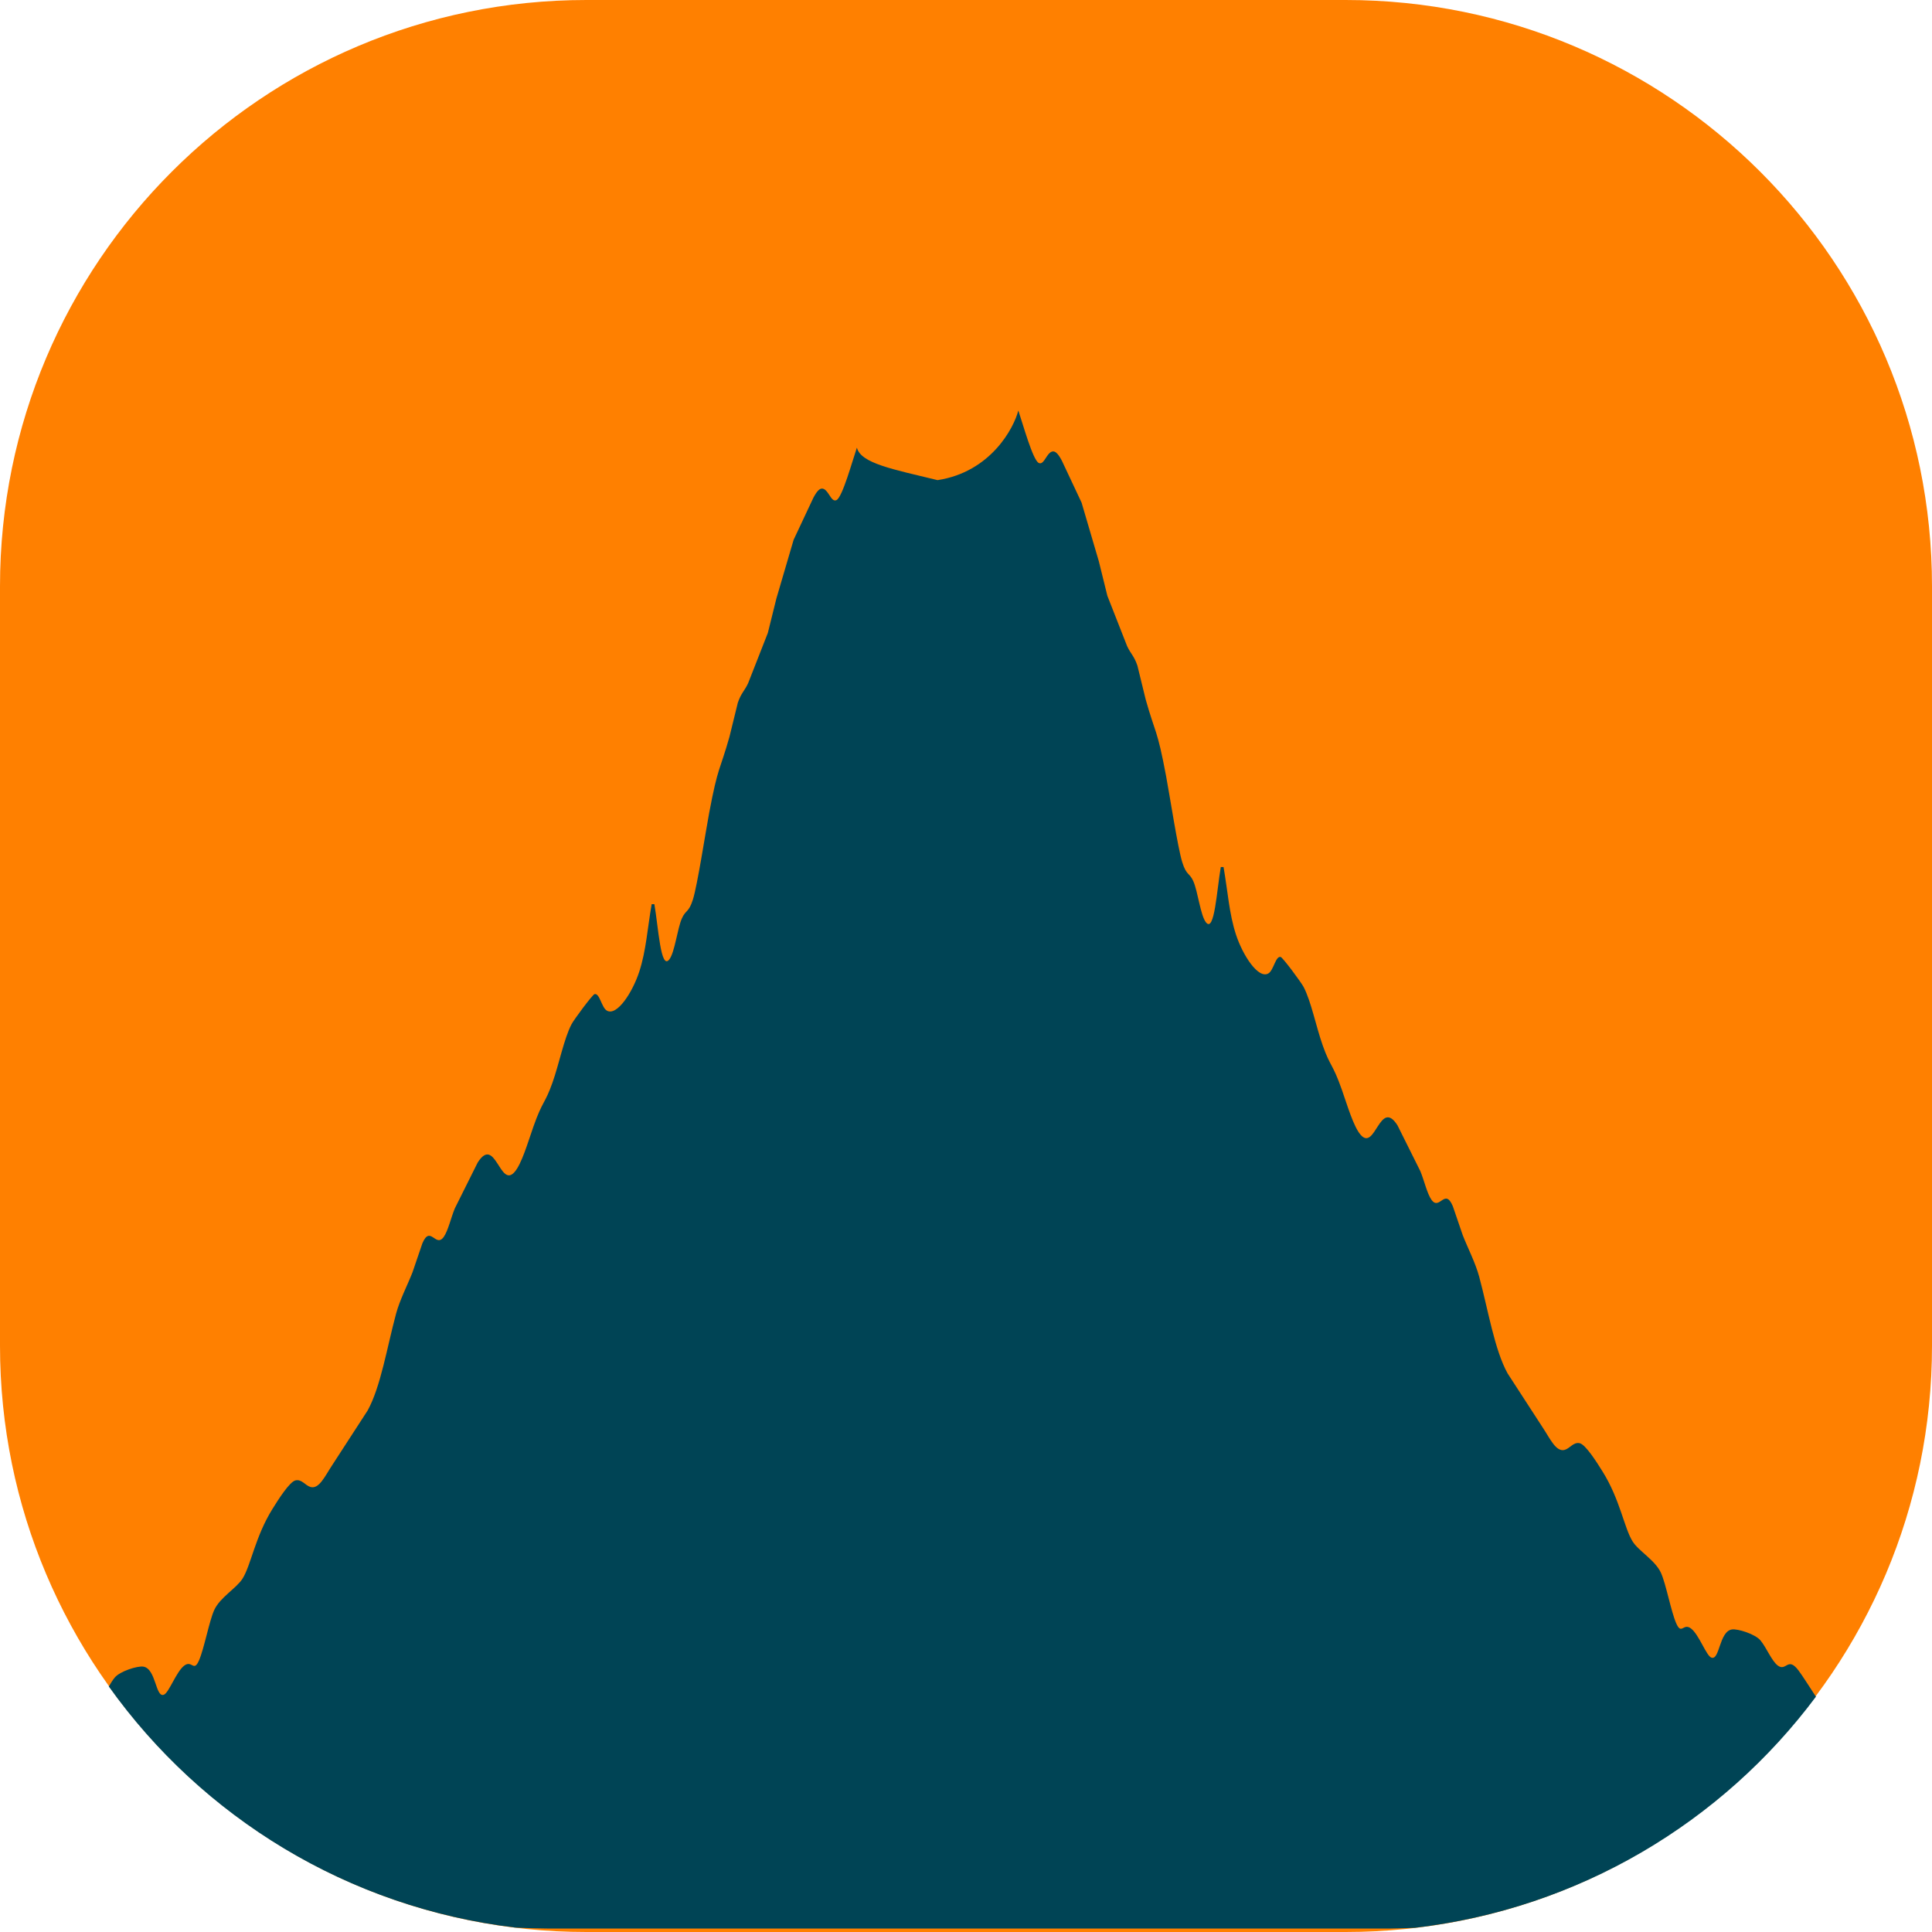
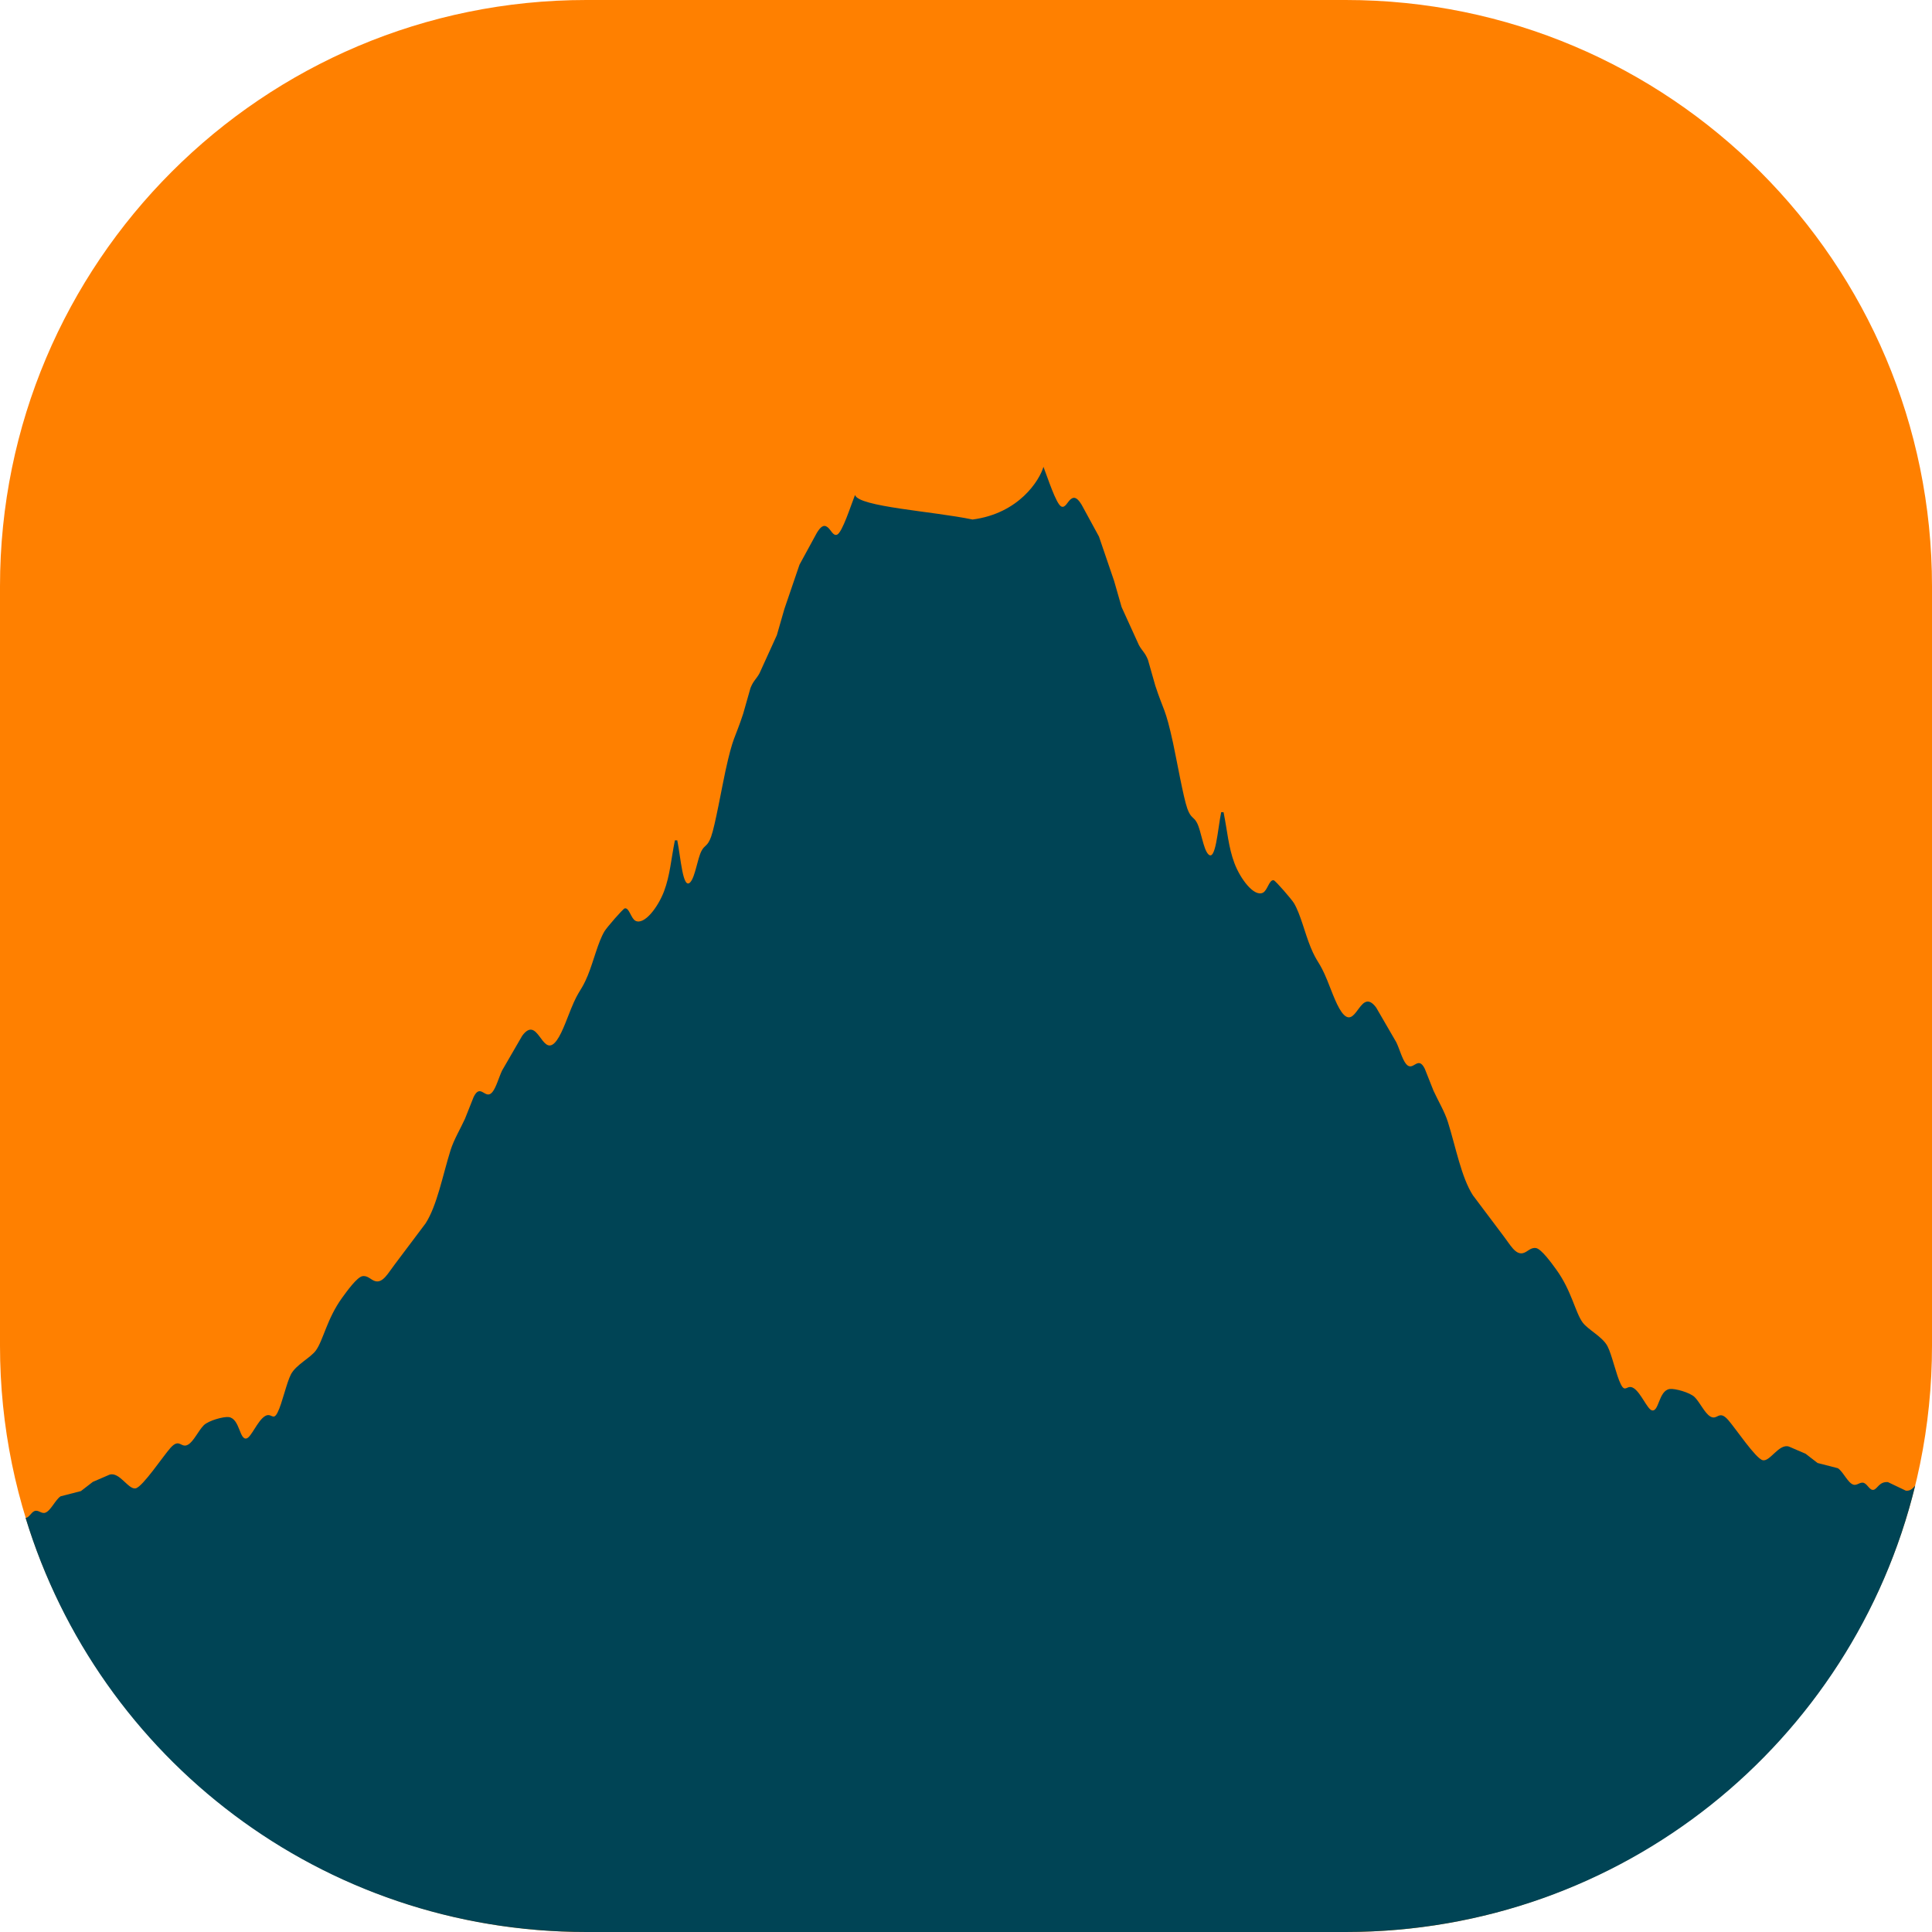
<svg xmlns="http://www.w3.org/2000/svg" width="2.083in" height="2.083in" viewBox="0 0 625 625.001" version="1.1" id="svg3">
  <defs id="defs7" />
  <rect style="opacity:1;fill:#ff8000;fill-opacity:1;stroke:none;stroke-width:0.597;stroke-linecap:butt;stroke-linejoin:round;stroke-miterlimit:4;stroke-dasharray:none;stroke-dashoffset:0;stroke-opacity:1;paint-order:normal" id="rect2237" width="625.001" height="625.001" x="-0" y="5.6843419e-14" rx="189.688" />
-   <path style="opacity:1;fill:#004455;fill-opacity:1;stroke:none;stroke-width:0.205;stroke-linecap:butt;stroke-linejoin:round;stroke-miterlimit:4;stroke-dasharray:none;stroke-dashoffset:0;stroke-opacity:1;paint-order:normal" d="M 105.416 42.494 C 104.962 44.297 102.561 48.865 97.055 49.703 C 92.409 48.57 89.115 47.969 88.705 46.34 C 88.228 47.737 87.213 51.455 86.596 51.768 C 86.134 52.002 85.87 51.112 85.469 50.75 C 84.985 50.314 84.611 50.757 84.203 51.521 L 82.156 55.879 L 80.371 61.957 L 79.486 65.523 L 77.443 70.732 C 77.072 71.53 76.72 71.743 76.377 72.754 L 75.514 76.27 C 74.511 79.833 74.343 79.208 73.414 84.148 C 73.019 86.253 72.201 91.606 71.736 93.098 C 71.302 94.499 70.985 94.174 70.588 95.074 C 70.117 96.143 69.853 98.593 69.283 99.324 C 68.395 100.471 68.154 95.961 67.74 93.602 L 67.461 93.602 C 67.014 96.158 66.891 98.386 66.182 100.572 C 65.48 102.73 63.867 105.221 62.82 104.617 C 62.272 104.301 62.082 102.787 61.549 102.91 C 61.336 102.959 59.415 105.544 59.16 106.037 C 58.382 107.537 57.889 110.105 57.189 112.082 C 56.396 114.318 56.177 113.91 55.219 116.627 C 54.643 118.254 54.007 120.501 53.252 121.344 C 51.742 123.033 51.274 117.488 49.453 120.34 L 47.086 125.086 C 46.699 126.015 46.387 127.41 45.934 128.047 C 45.099 129.218 44.548 126.761 43.723 128.713 L 42.703 131.705 C 42.192 133.016 41.386 134.561 40.998 136.004 C 40.054 139.514 39.414 143.554 38.057 146.016 L 34.4 151.656 C 33.652 152.782 33.041 154.18 32.15 153.934 C 31.607 153.786 31.25 153.11 30.602 153.246 C 29.974 153.378 28.789 155.27 28.209 156.199 C 26.41 159.088 25.987 162.013 25.113 163.41 C 24.487 164.413 22.768 165.361 22.174 166.676 C 21.65 167.835 21.137 170.662 20.6 171.887 C 20.044 173.157 19.883 171.805 19.064 172.43 C 18.229 173.071 17.489 175.252 16.953 175.441 C 16.094 175.746 16.157 172.751 14.846 172.529 C 14.238 172.431 12.44 173.001 11.889 173.646 C 11.673 173.899 11.467 174.237 11.264 174.586 C 20.916 188.113 35.986 197.47 53.365 199.547 C 54.463 199.599 55.564 199.637 56.676 199.641 L 143.912 199.641 C 144.775 199.638 145.626 199.598 146.48 199.566 C 163.474 197.579 178.283 188.644 187.986 175.641 C 187.266 174.547 186.563 173.426 186.17 172.91 C 185.067 171.459 184.919 173.042 184.061 172.434 C 183.404 171.969 182.86 170.536 182.232 169.801 C 181.681 169.156 179.883 168.583 179.275 168.682 C 177.964 168.904 178.026 171.902 177.166 171.598 C 176.63 171.409 175.892 169.225 175.057 168.584 C 174.238 167.959 174.077 169.313 173.521 168.043 C 172.984 166.818 172.469 163.987 171.945 162.828 C 171.352 161.513 169.632 160.569 169.006 159.566 C 168.132 158.169 167.712 155.245 165.912 152.355 C 165.333 151.427 164.149 149.53 163.521 149.398 C 162.873 149.263 162.516 149.942 161.973 150.09 C 161.082 150.336 160.471 148.937 159.723 147.811 L 156.064 142.172 C 154.707 139.71 154.067 135.668 153.123 132.158 C 152.735 130.716 151.931 129.17 151.42 127.859 L 150.396 124.865 C 149.571 122.913 149.02 125.373 148.186 124.201 C 147.733 123.564 147.422 122.171 147.035 121.242 L 144.668 116.496 C 142.847 113.644 142.381 119.185 140.871 117.496 C 140.116 116.654 139.474 114.407 138.898 112.779 C 137.94 110.063 137.725 110.47 136.932 108.234 C 136.232 106.258 135.737 103.688 134.959 102.188 C 134.704 101.694 132.787 99.114 132.574 99.064 C 132.041 98.941 131.849 100.453 131.301 100.77 C 130.254 101.374 128.643 98.884 127.941 96.727 C 127.232 94.54 127.108 92.31 126.66 89.754 L 126.377 89.754 C 125.963 92.113 125.726 96.623 124.838 95.477 C 124.268 94.745 124.006 92.297 123.535 91.229 C 123.138 90.328 122.819 90.653 122.385 89.252 C 121.92 87.76 121.102 82.409 120.707 80.305 C 119.778 75.365 119.609 75.987 118.605 72.424 L 117.744 68.906 C 117.401 67.895 117.051 67.686 116.68 66.889 L 114.635 61.68 L 113.752 58.109 L 111.965 52.031 L 109.918 47.678 C 109.51 46.913 109.134 46.467 108.65 46.902 C 108.249 47.264 107.989 48.156 107.527 47.922 C 106.91 47.61 105.893 43.891 105.416 42.494 z " transform="matrix(3.125004,0,0,3.125004,-3.85e-4,0)" id="rect2237-5" />
+   <path style="opacity:1;fill:#004455;fill-opacity:1;stroke:none;stroke-width:0.191;stroke-linecap:butt;stroke-linejoin:round;stroke-miterlimit:4;stroke-dasharray:none;stroke-dashoffset:0;stroke-opacity:1;paint-order:normal" d="M 108.018 48.328 C 107.619 49.692 105.513 53.147 100.68 53.781 C 96.603 52.924 88.87 52.471 88.51 51.238 C 88.091 52.295 87.2 55.109 86.658 55.346 C 86.253 55.523 86.022 54.848 85.67 54.574 C 85.245 54.245 84.919 54.58 84.561 55.158 L 82.764 58.455 L 81.195 63.053 L 80.42 65.75 L 78.627 69.691 C 78.301 70.295 77.993 70.456 77.691 71.221 L 76.934 73.881 C 76.053 76.576 75.907 76.103 75.092 79.84 C 74.745 81.432 74.025 85.481 73.617 86.609 C 73.236 87.67 72.958 87.425 72.609 88.105 C 72.196 88.914 71.965 90.767 71.465 91.32 C 70.686 92.188 70.474 88.775 70.111 86.99 L 69.865 86.99 C 69.473 88.924 69.365 90.612 68.742 92.266 C 68.126 93.898 66.71 95.781 65.791 95.324 C 65.309 95.085 65.144 93.94 64.676 94.033 C 64.489 94.071 62.806 96.025 62.582 96.398 C 61.899 97.533 61.463 99.475 60.85 100.971 C 60.153 102.662 59.964 102.355 59.123 104.41 C 58.618 105.641 58.058 107.341 57.395 107.979 C 56.07 109.256 55.658 105.061 54.061 107.219 L 51.982 110.809 C 51.643 111.511 51.37 112.567 50.973 113.049 C 50.24 113.935 49.758 112.076 49.033 113.553 L 48.135 115.814 C 47.687 116.806 46.981 117.977 46.641 119.068 C 45.812 121.724 45.25 124.778 44.059 126.641 L 40.85 130.91 C 40.193 131.762 39.657 132.819 38.875 132.633 C 38.398 132.521 38.083 132.009 37.514 132.111 C 36.963 132.211 35.925 133.643 35.416 134.346 C 33.837 136.531 33.466 138.744 32.699 139.801 C 32.15 140.559 30.64 141.277 30.119 142.271 C 29.66 143.148 29.21 145.286 28.738 146.213 C 28.251 147.174 28.109 146.15 27.391 146.623 C 26.657 147.108 26.008 148.759 25.537 148.902 C 24.783 149.132 24.838 146.865 23.688 146.697 C 23.154 146.623 21.576 147.057 21.092 147.545 C 20.541 148.101 20.065 149.186 19.488 149.537 C 18.735 149.997 18.605 148.799 17.637 149.896 C 16.867 150.767 14.782 153.893 14.055 154.07 C 13.299 154.254 12.376 152.326 11.338 152.658 L 9.609 153.404 L 8.375 154.357 L 6.277 154.896 C 5.733 155.239 5.246 156.422 4.672 156.6 C 4.269 156.724 3.957 156.26 3.561 156.428 C 3.214 156.573 2.992 157.128 2.648 157.135 C 10.233 182.004 33.284 200 60.699 200 L 139.301 200 C 167.929 200 191.793 180.374 198.26 153.791 C 198.011 154.089 197.735 154.37 197.289 154.312 L 195.438 153.428 C 194.536 153.356 194.358 154.134 193.955 154.225 C 193.565 154.312 193.34 153.675 192.969 153.52 C 192.572 153.352 192.26 153.814 191.857 153.689 C 191.283 153.512 190.797 152.33 190.252 151.988 L 188.154 151.449 L 186.918 150.494 L 185.189 149.748 C 184.151 149.415 183.228 151.344 182.473 151.16 C 181.745 150.983 179.662 147.859 178.893 146.988 C 177.925 145.891 177.792 147.087 177.039 146.627 C 176.462 146.276 175.986 145.191 175.436 144.635 C 174.952 144.147 173.375 143.714 172.842 143.789 C 171.691 143.957 171.745 146.224 170.99 145.994 C 170.52 145.851 169.872 144.2 169.139 143.715 C 168.42 143.242 168.277 144.265 167.789 143.305 C 167.317 142.378 166.868 140.238 166.408 139.361 C 165.887 138.366 164.378 137.651 163.828 136.893 C 163.061 135.836 162.693 133.623 161.113 131.438 C 160.605 130.735 159.566 129.301 159.016 129.201 C 158.446 129.099 158.131 129.613 157.654 129.725 C 156.873 129.911 156.337 128.852 155.68 128 L 152.471 123.732 C 151.279 121.87 150.717 118.813 149.889 116.158 C 149.548 115.067 148.843 113.9 148.395 112.908 L 147.496 110.643 C 146.771 109.166 146.287 111.025 145.555 110.139 C 145.157 109.657 144.886 108.603 144.547 107.9 L 142.467 104.311 C 140.869 102.153 140.46 106.344 139.135 105.066 C 138.472 104.429 137.909 102.731 137.404 101.5 C 136.563 99.445 136.374 99.752 135.678 98.061 C 135.064 96.565 134.628 94.621 133.945 93.486 C 133.722 93.113 132.04 91.162 131.854 91.125 C 131.386 91.032 131.218 92.175 130.736 92.414 C 129.818 92.871 128.403 90.988 127.787 89.355 C 127.165 87.701 127.055 86.016 126.662 84.082 L 126.416 84.082 C 126.053 85.867 125.842 89.278 125.062 88.41 C 124.562 87.857 124.334 86.006 123.92 85.197 C 123.572 84.516 123.292 84.761 122.91 83.701 C 122.503 82.573 121.784 78.523 121.438 76.932 C 120.623 73.195 120.474 73.666 119.594 70.971 L 118.838 68.311 C 118.537 67.546 118.228 67.386 117.902 66.783 L 116.107 62.842 L 115.334 60.143 L 113.764 55.545 L 111.969 52.25 C 111.611 51.672 111.282 51.334 110.857 51.664 C 110.506 51.938 110.276 52.613 109.871 52.436 C 109.329 52.199 108.436 49.385 108.018 48.328 z " transform="matrix(3.125004,0,0,3.125004,-3.85e-4,0)" id="rect2237-6" />
</svg>
